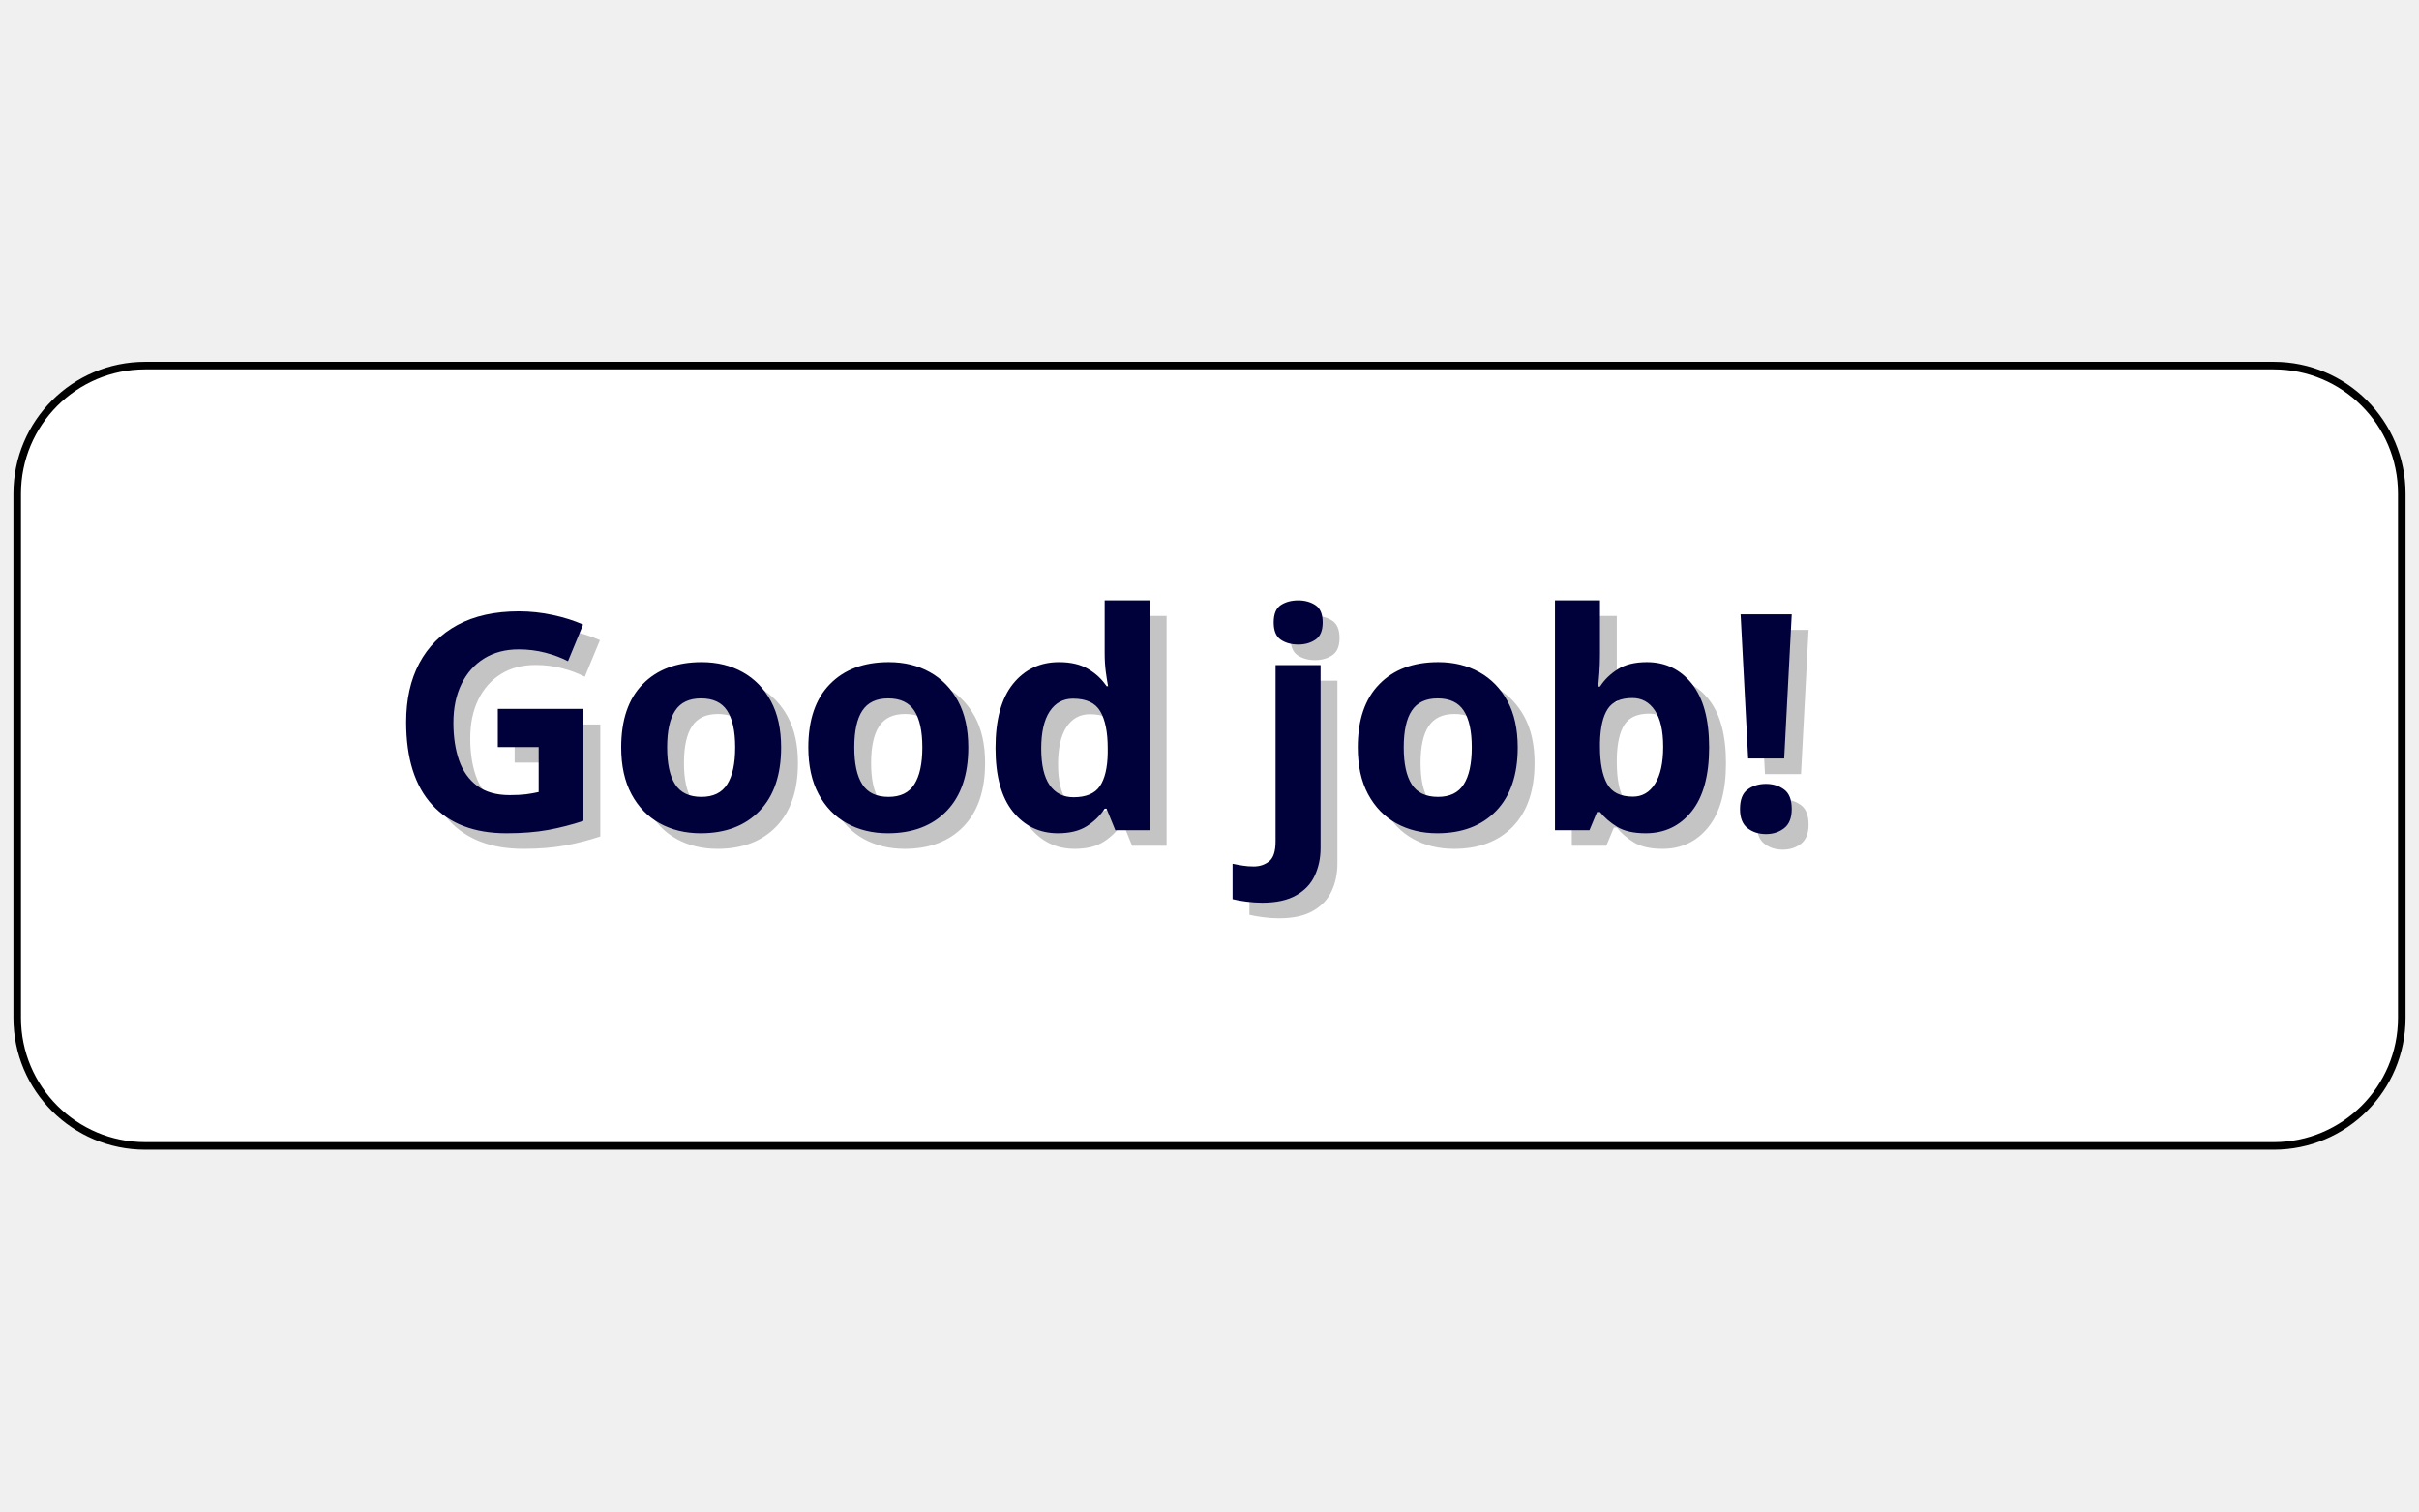
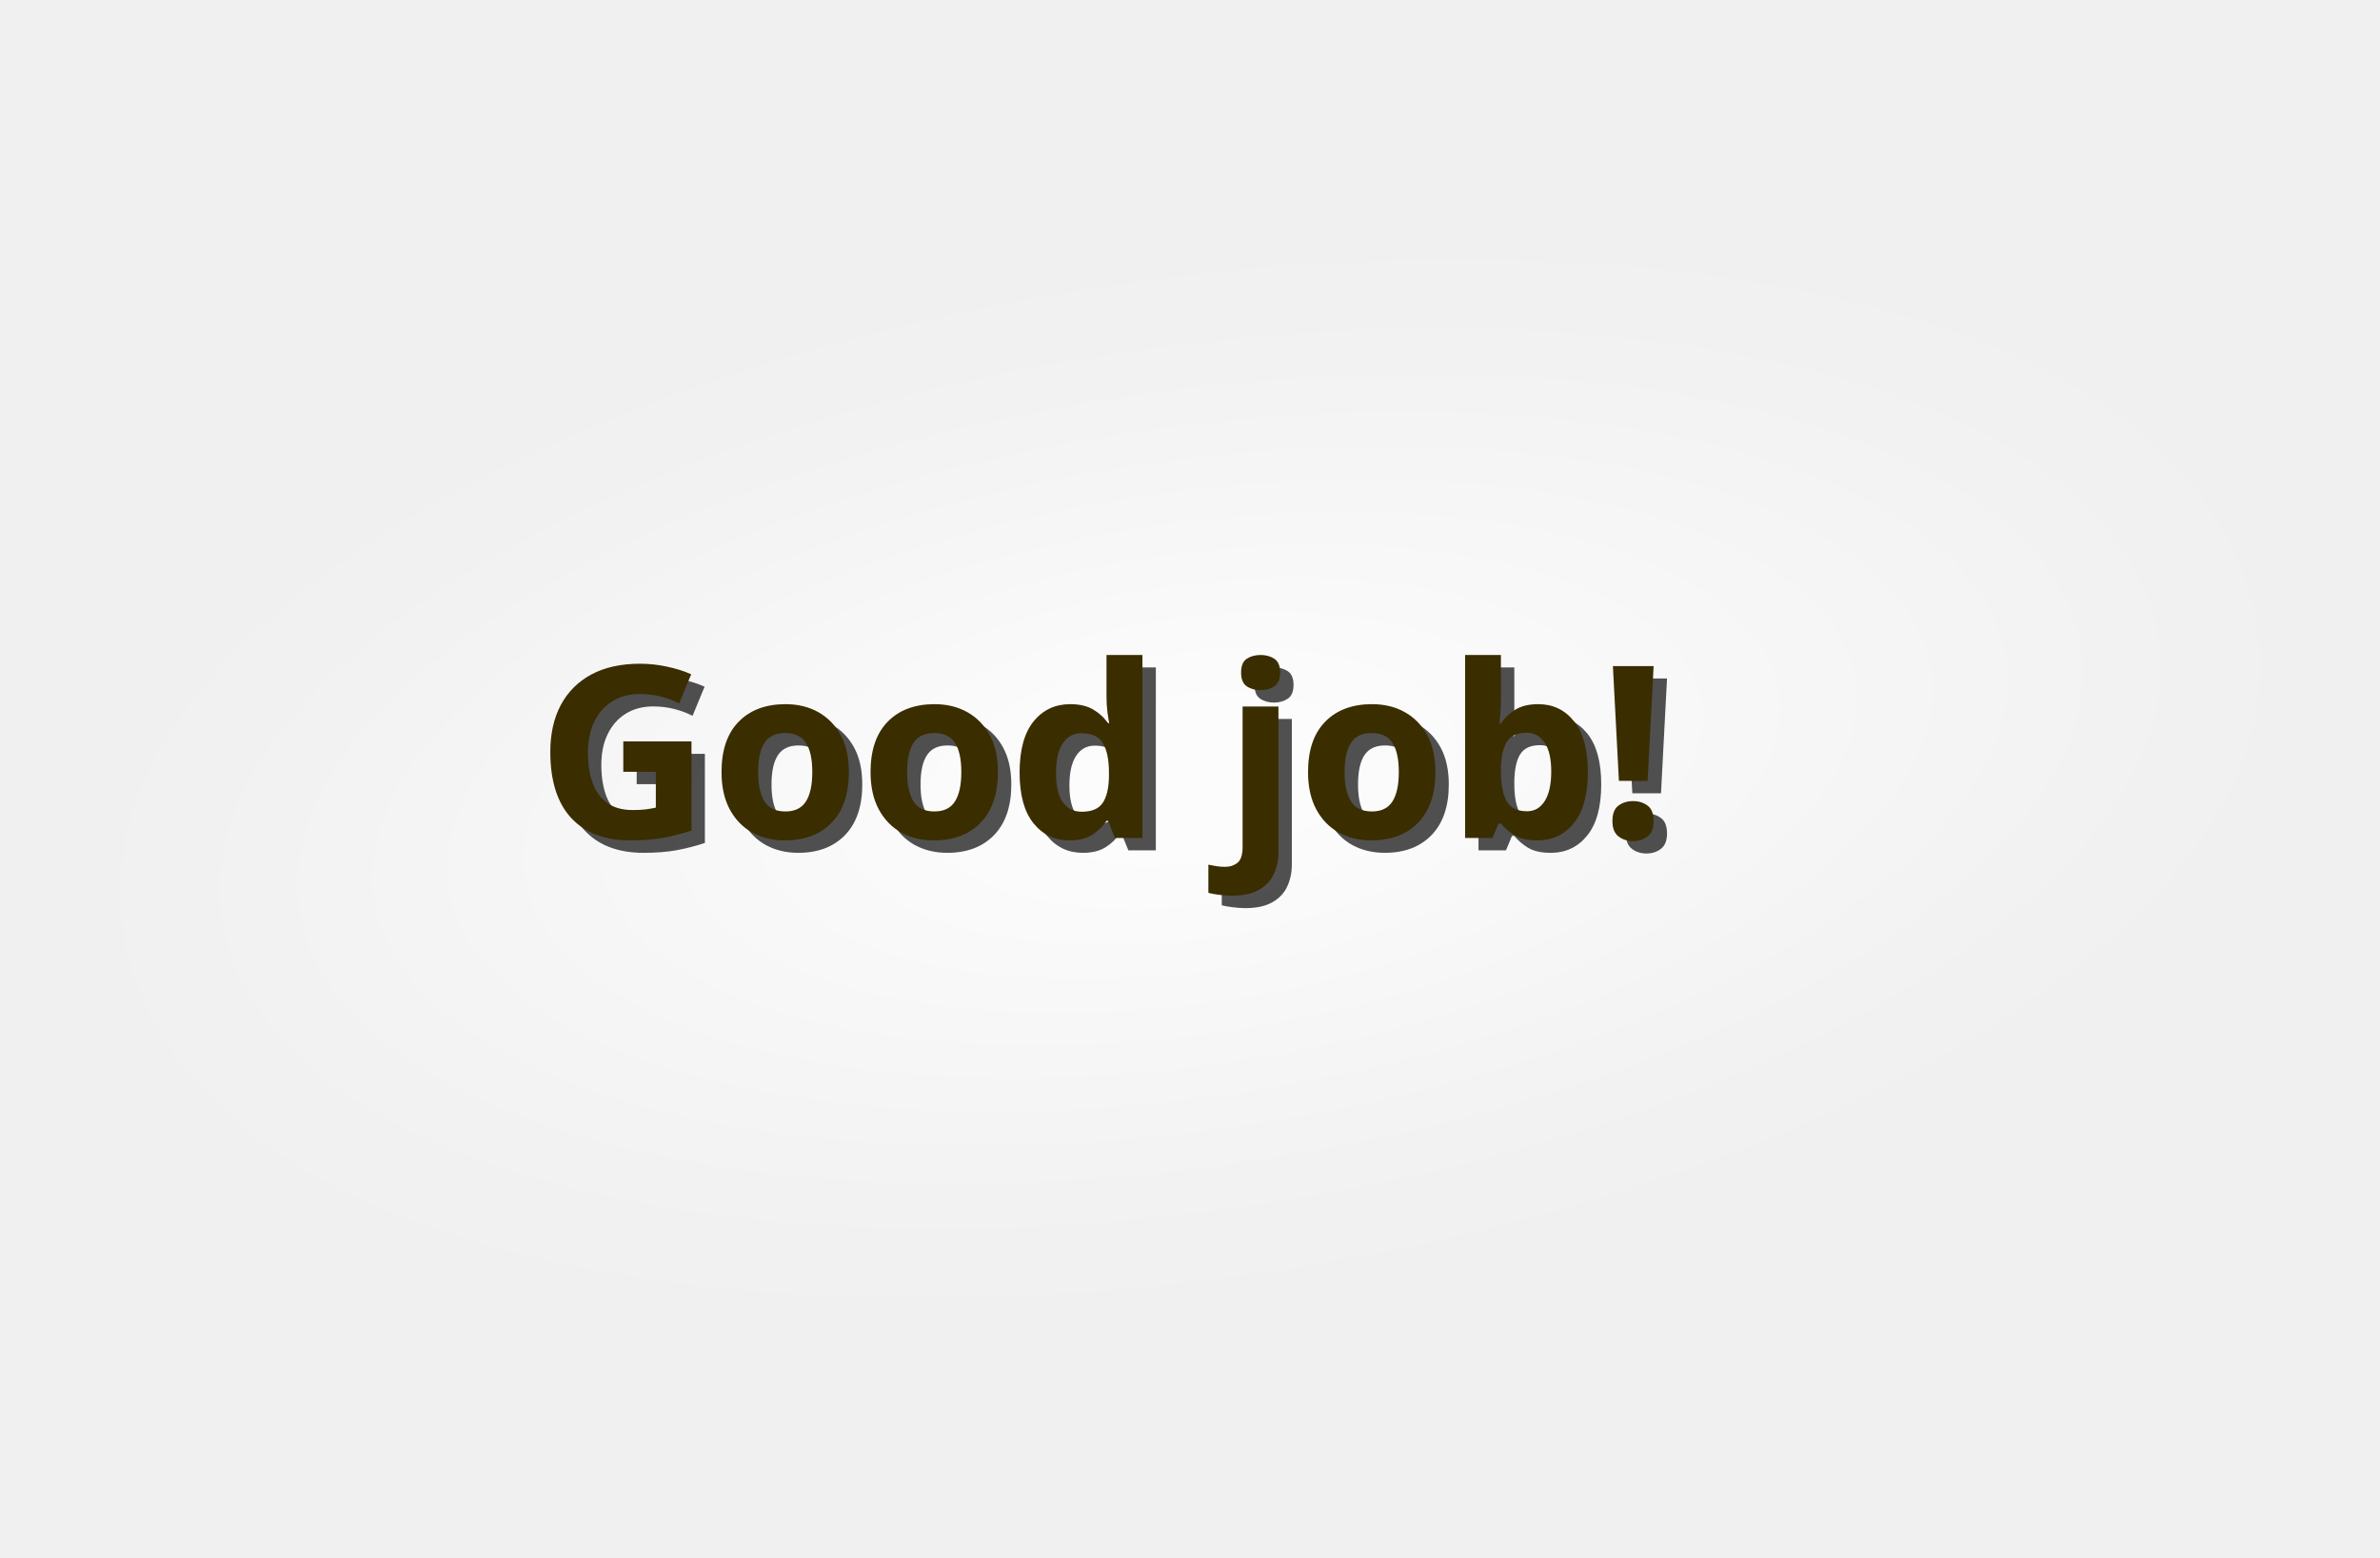
- <svg xmlns="http://www.w3.org/2000/svg" width="320" height="200" id="svg2" version="1.1">
-   <defs id="defs4" />
-   <g id="layer1" transform="translate(0,-852.3622)">
-     <rect style="fill:#ffffff;fill-opacity:1;stroke:#000000;stroke-width:1;stroke-miterlimit:4;stroke-opacity:1;stroke-dasharray:none" id="rect3017" width="315.447" height="103.252" x="2.276" y="900.736" ry="16.938" />
+ <svg xmlns="http://www.w3.org/2000/svg" xmlns:xlink="http://www.w3.org/1999/xlink" width="395.387" height="258.802" id="svg2" version="1.1">
+   <defs id="defs4">
+     <linearGradient id="linearGradient3758">
+       <stop style="stop-color:#ffffff;stop-opacity:1;" offset="0" id="stop3760" />
+       <stop style="stop-color:#ffffff;stop-opacity:0;" offset="1" id="stop3762" />
+     </linearGradient>
+     <radialGradient xlink:href="#linearGradient3758" id="radialGradient3776" cx="-128.862" cy="82.52" fx="-128.862" fy="82.52" r="156.504" gradientTransform="matrix(1.162593,-0.1706863,0.07012875,0.4776667,15.16494,21.10817)" gradientUnits="userSpaceOnUse" />
+     <radialGradient xlink:href="#linearGradient3758" id="radialGradient3872" gradientUnits="userSpaceOnUse" gradientTransform="matrix(1.162593,-0.1706863,0.07012875,0.4776667,15.16494,21.10817)" cx="-128.862" cy="82.52" fx="-128.862" fy="82.52" r="156.504" />
+     <filter id="filter3767" x="-0.097" width="1.194" y="-0.157" height="1.313">
+       <feGaussianBlur stdDeviation="14.593" id="feGaussianBlur3769" />
+     </filter>
+   </defs>
+   <g id="layer1" transform="translate(37.12436,-824.9939)">
    <text xml:space="preserve" style="font-size:13px;font-style:normal;font-weight:normal;line-height:125%;letter-spacing:0px;word-spacing:0px;fill:#000000;fill-opacity:1;stroke:none;font-family:Sans" x="209.259" y="445.37" id="text3020" transform="translate(0,452.3622)">
      <tspan id="tspan3022" x="209.259" y="445.37" />
    </text>
-     <g id="g3757" transform="translate(41.06145,-6.197055)">
-       <text id="text3013-3" y="970.471" x="12.582" style="font-size:40px;font-style:normal;font-variant:normal;font-weight:bold;font-stretch:normal;line-height:125%;letter-spacing:0px;word-spacing:0px;fill:#c4c4c4;fill-opacity:1;stroke:none;font-family:Sans;-inkscape-font-specification:Sans Bold" xml:space="preserve">
-         <tspan y="970.471" x="12.582" id="tspan3015-8">Good job!</tspan>
+     <path style="fill:url(#radialGradient3872);fill-opacity:1;stroke:none;filter:url(#filter3767)" id="path3768" d="m 51.219,82.52 c 0,61.739 -80.625,111.789 -180.081,111.789 -99.456,0 -180.081,-50.049 -180.081,-111.789 0,-61.739 80.625,-111.789 180.081,-111.789 99.456,0 180.081,50.049 180.081,111.789 z" transform="translate(289.4309,871.8744)" />
+     <g id="g3858" transform="translate(-5.7373046e-7,2.0869141e-5)">
+       <text id="text3013-3" y="966.306" x="54.212" style="font-size:40px;font-style:normal;font-variant:normal;font-weight:bold;font-stretch:normal;line-height:125%;letter-spacing:0px;word-spacing:0px;fill:#000000;fill-opacity:0.68;stroke:none;font-family:Sans;-inkscape-font-specification:Sans Bold" xml:space="preserve">
+         <tspan y="966.306" x="54.212" id="tspan3015-8">Good job!</tspan>
      </text>
-       <text id="text3013" y="968.406" x="10.354" style="font-size:40px;font-style:normal;font-variant:normal;font-weight:bold;font-stretch:normal;line-height:125%;letter-spacing:0px;word-spacing:0px;fill:#00003a;fill-opacity:1;stroke:none;font-family:Sans;-inkscape-font-specification:Sans Bold" xml:space="preserve">
-         <tspan y="968.406" x="10.354" id="tspan3015">Good job!</tspan>
+       <text id="text3013" y="964.241" x="51.985" style="font-size:40px;font-style:normal;font-variant:normal;font-weight:bold;font-stretch:normal;line-height:125%;letter-spacing:0px;word-spacing:0px;fill:#3a2d00;fill-opacity:1;stroke:none;font-family:Sans;-inkscape-font-specification:Sans Bold" xml:space="preserve">
+         <tspan y="964.241" x="51.985" id="tspan3015">Good job!</tspan>
      </text>
    </g>
  </g>
</svg>
